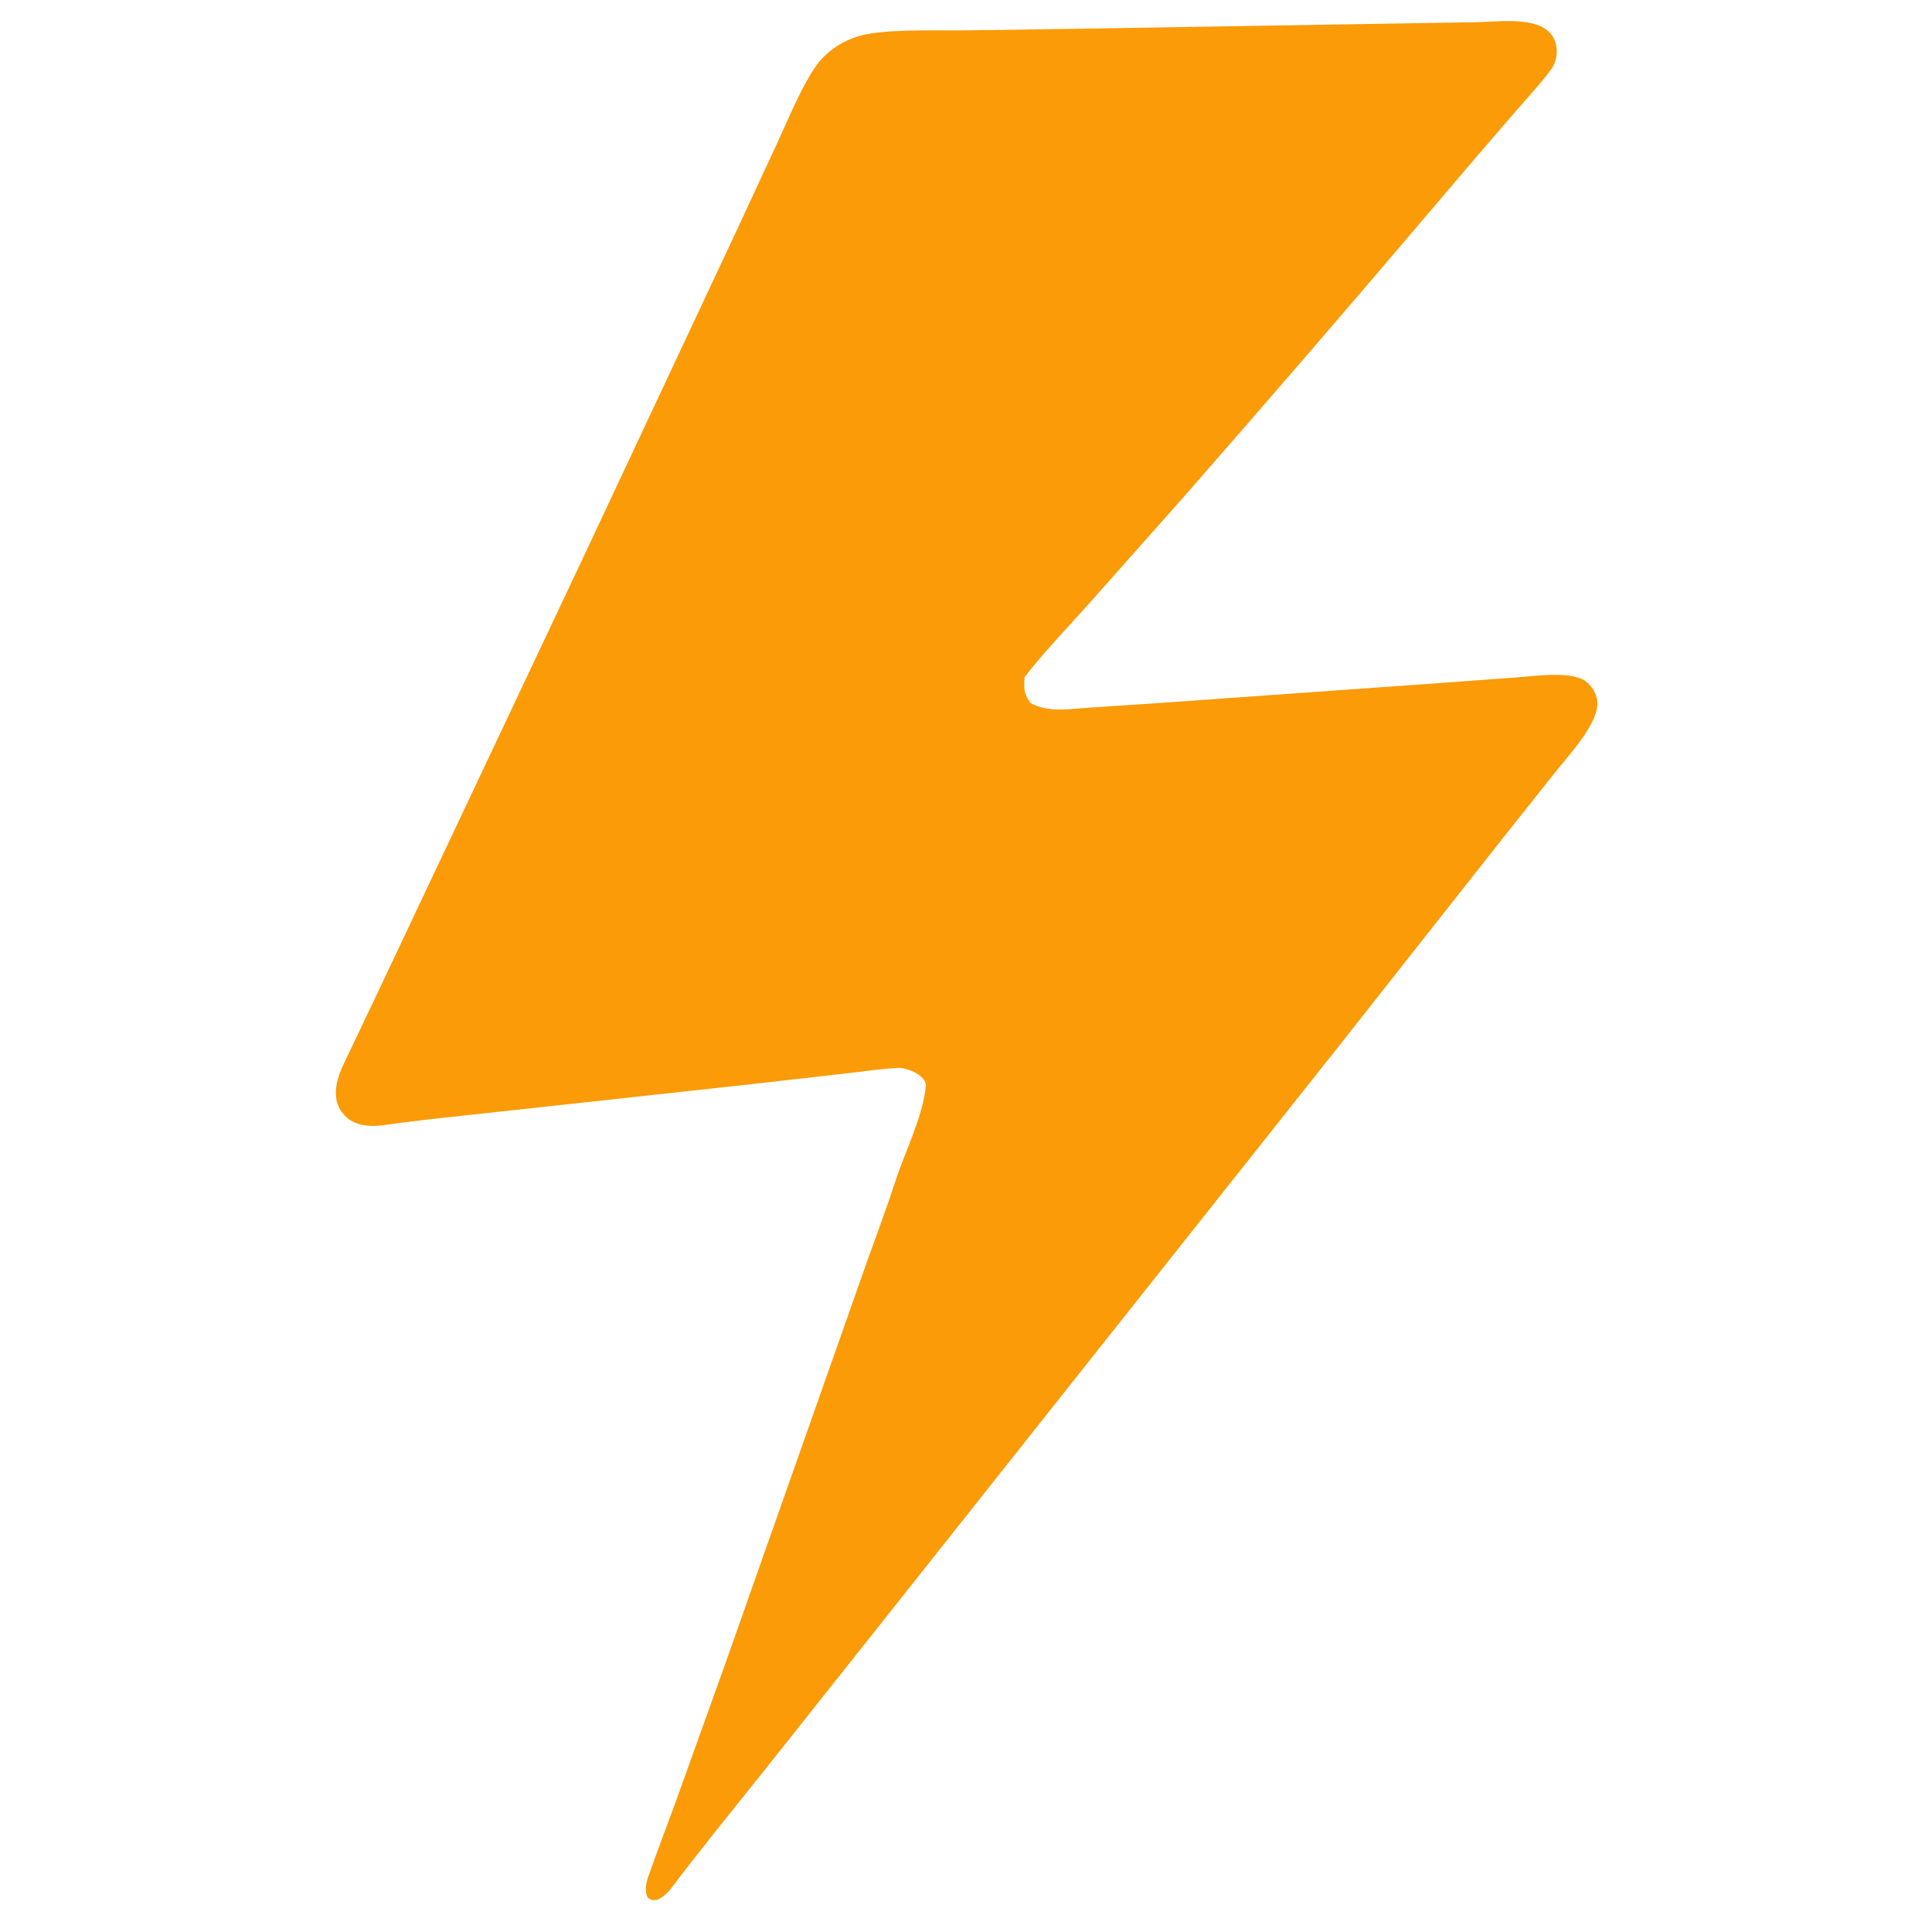
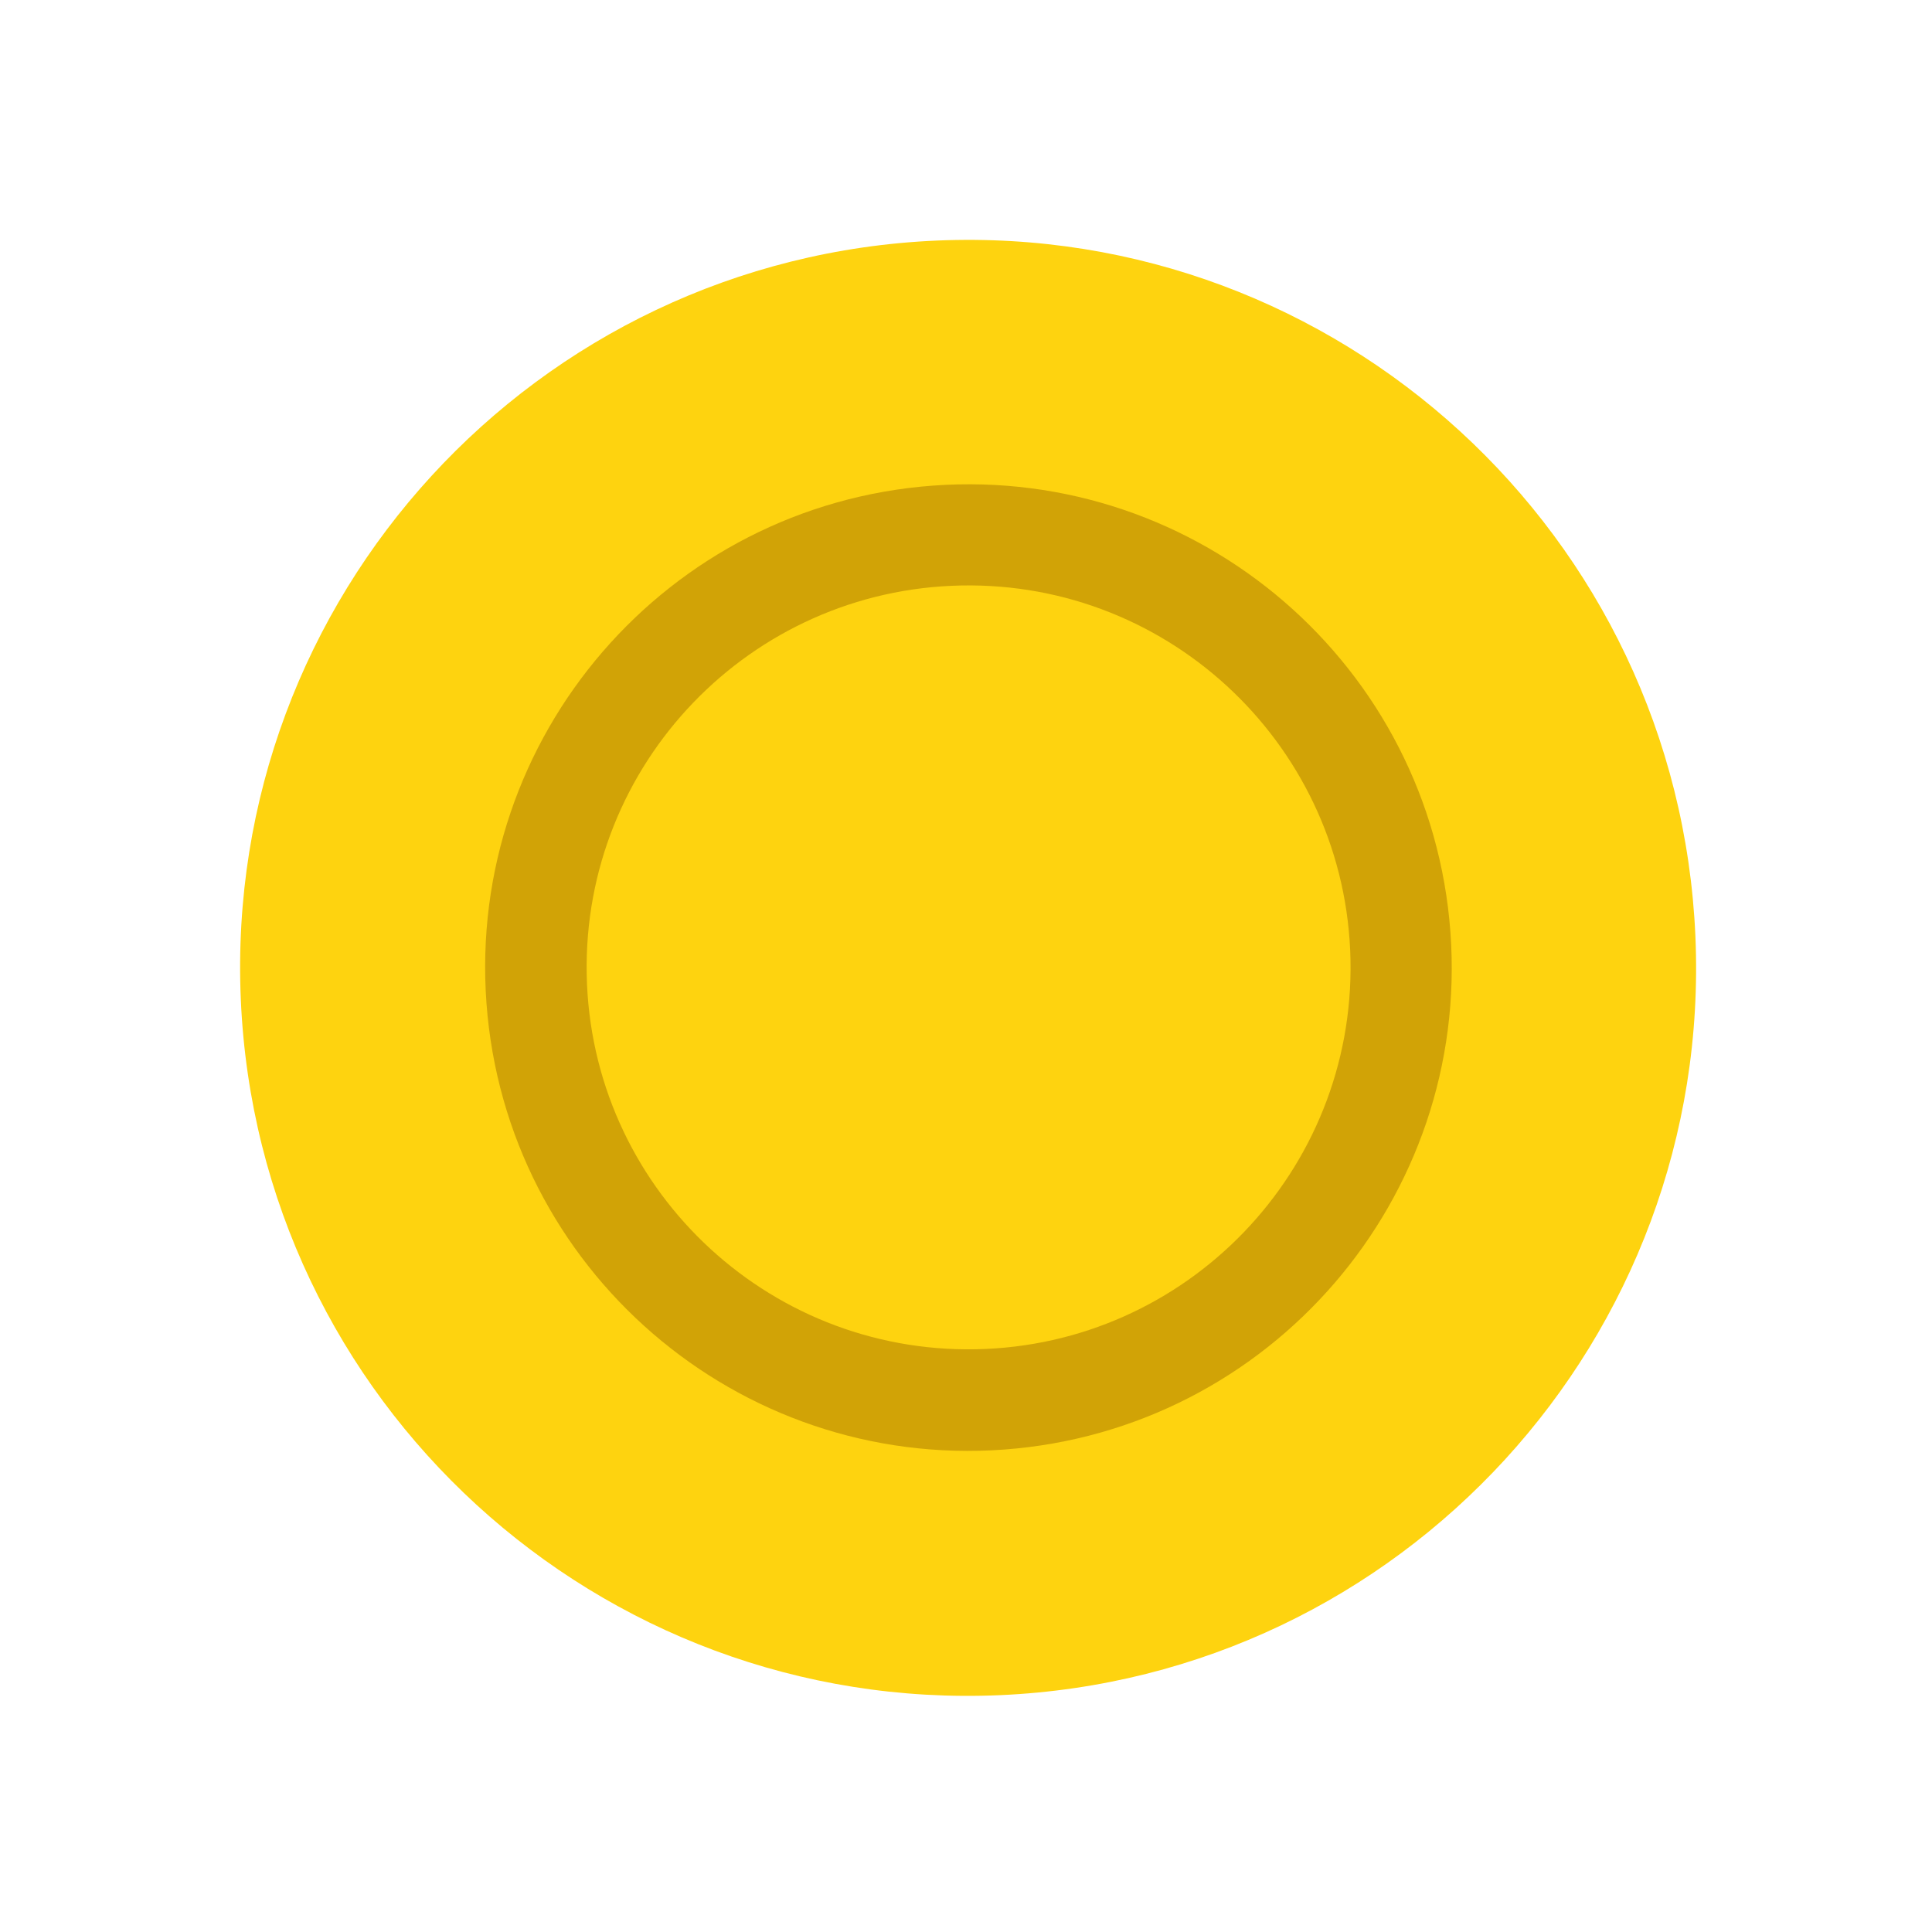
- <svg xmlns="http://www.w3.org/2000/svg" width="836" height="836" viewBox="0 0 836 836">
-   <path fill="#FA9B07" transform="matrix(0.816406 0 0 0.816406 0.000488281 0)" d="M783.932 11.74C796.819 11.43 822.602 7.521 824.962 25.086C825.474 28.917 824.638 32.807 822.597 36.089C819.62 40.803 805.609 56.364 801.018 61.67C787.421 77.377 773.912 93.159 760.491 109.017C716.379 160.997 671.858 212.628 626.933 263.907L576.533 320.67C566.385 331.965 551.877 347.248 542.996 358.973C542.725 365.322 542.492 367.184 546.098 372.55C555.513 377.929 567.03 375.736 577.522 375.062L613.751 372.658L763.891 361.971L804.945 358.945C814.288 358.261 832.838 355.63 840.249 360.986C843.749 363.494 846.043 367.351 846.576 371.624C847.866 382.823 831.544 400.198 824.651 408.875L795.678 445.321L710.079 553.883L468.435 858.595L404.495 939.125C387.867 959.952 371.174 980.395 355.096 1001.66C352.114 1004.91 347.654 1009.27 343.286 1005.82C341.665 1002.52 342.302 998.304 343.473 994.967C348.084 981.815 353.166 968.599 357.963 955.519L384.182 882.469L459.856 667.788C464.771 654.031 469.81 640.709 474.548 626.126C479.552 610.72 489.211 591.717 490.711 575.575C491.201 570.306 481.11 565.794 476.021 566.016C467.942 566.368 459.47 567.67 451.123 568.614L398.938 574.558L244.109 591.456C230.279 592.881 216.569 594.504 202.795 596.403C196.498 597.271 188.759 596.778 183.831 592.338C174.645 584.063 177.919 572.542 182.641 562.916C194.676 537.809 206.558 512.647 218.434 487.468L308.555 296.692L389.933 123.268L412.011 75.692C417.707 63.397 427.275 39.816 435.87 30.842C442.469 24.004 451.099 19.479 460.476 17.939C475.342 15.353 498.038 16.316 513.567 16.084C531.485 15.816 549.517 15.536 567.436 15.31L783.932 11.74Z" />
+ <svg xmlns="http://www.w3.org/2000/svg" width="1024" height="1024" viewBox="0 0 1024 1024">
+   <path fill="#FED30F" d="M496.612 127.501C709.39 118.392 889.311 283.403 898.595 496.174C907.879 708.944 743.015 889 530.251 898.458C317.242 907.927 136.933 742.83 127.638 529.813C118.343 316.796 283.587 136.622 496.612 127.501Z" />
+   <path fill="#D1A306" d="M494.601 257.376C635.648 247.055 758.371 352.996 768.753 494.039C779.134 635.082 673.246 757.851 532.208 768.293C391.084 778.742 268.224 672.775 257.836 531.647C247.448 390.518 353.467 267.704 494.601 257.376Z" />
+   <path fill="#FED30F" d="M509.392 310.322C621.202 308.121 713.618 396.993 715.787 508.804C717.956 620.614 629.057 713.004 517.246 715.141C405.48 717.277 313.136 628.422 310.968 516.657C308.8 404.893 397.628 312.523 509.392 310.322Z" />
</svg>
